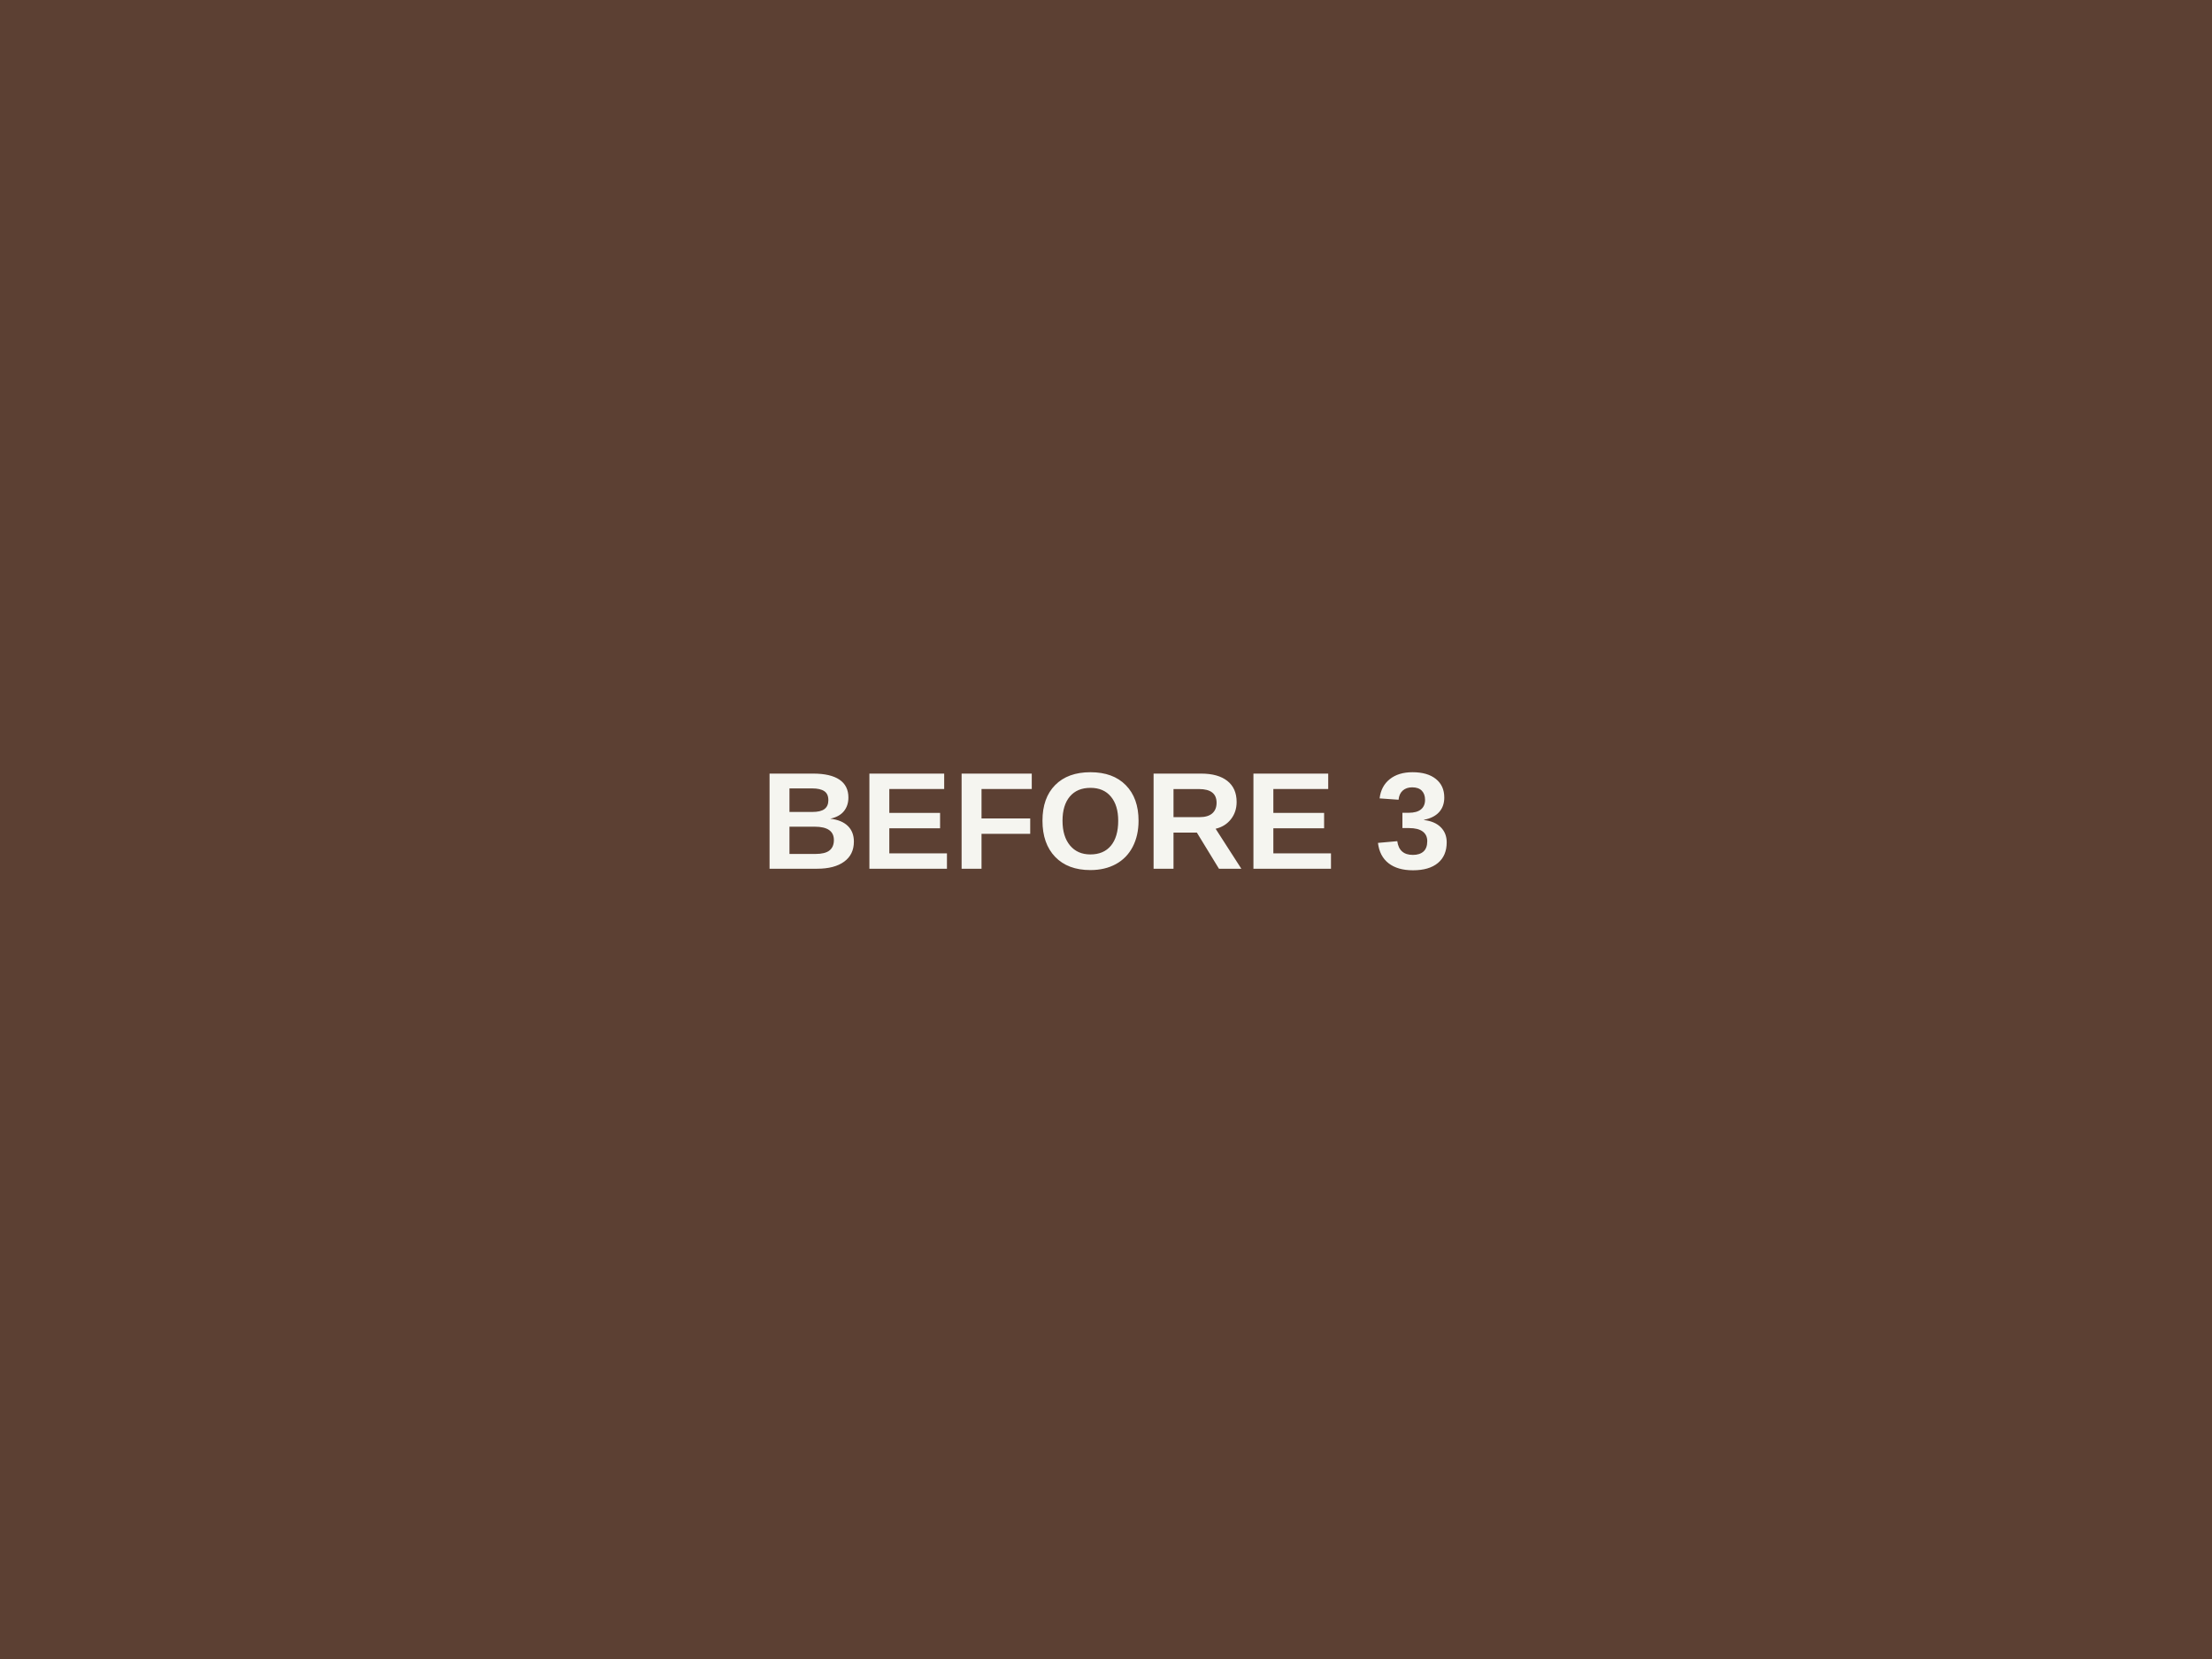
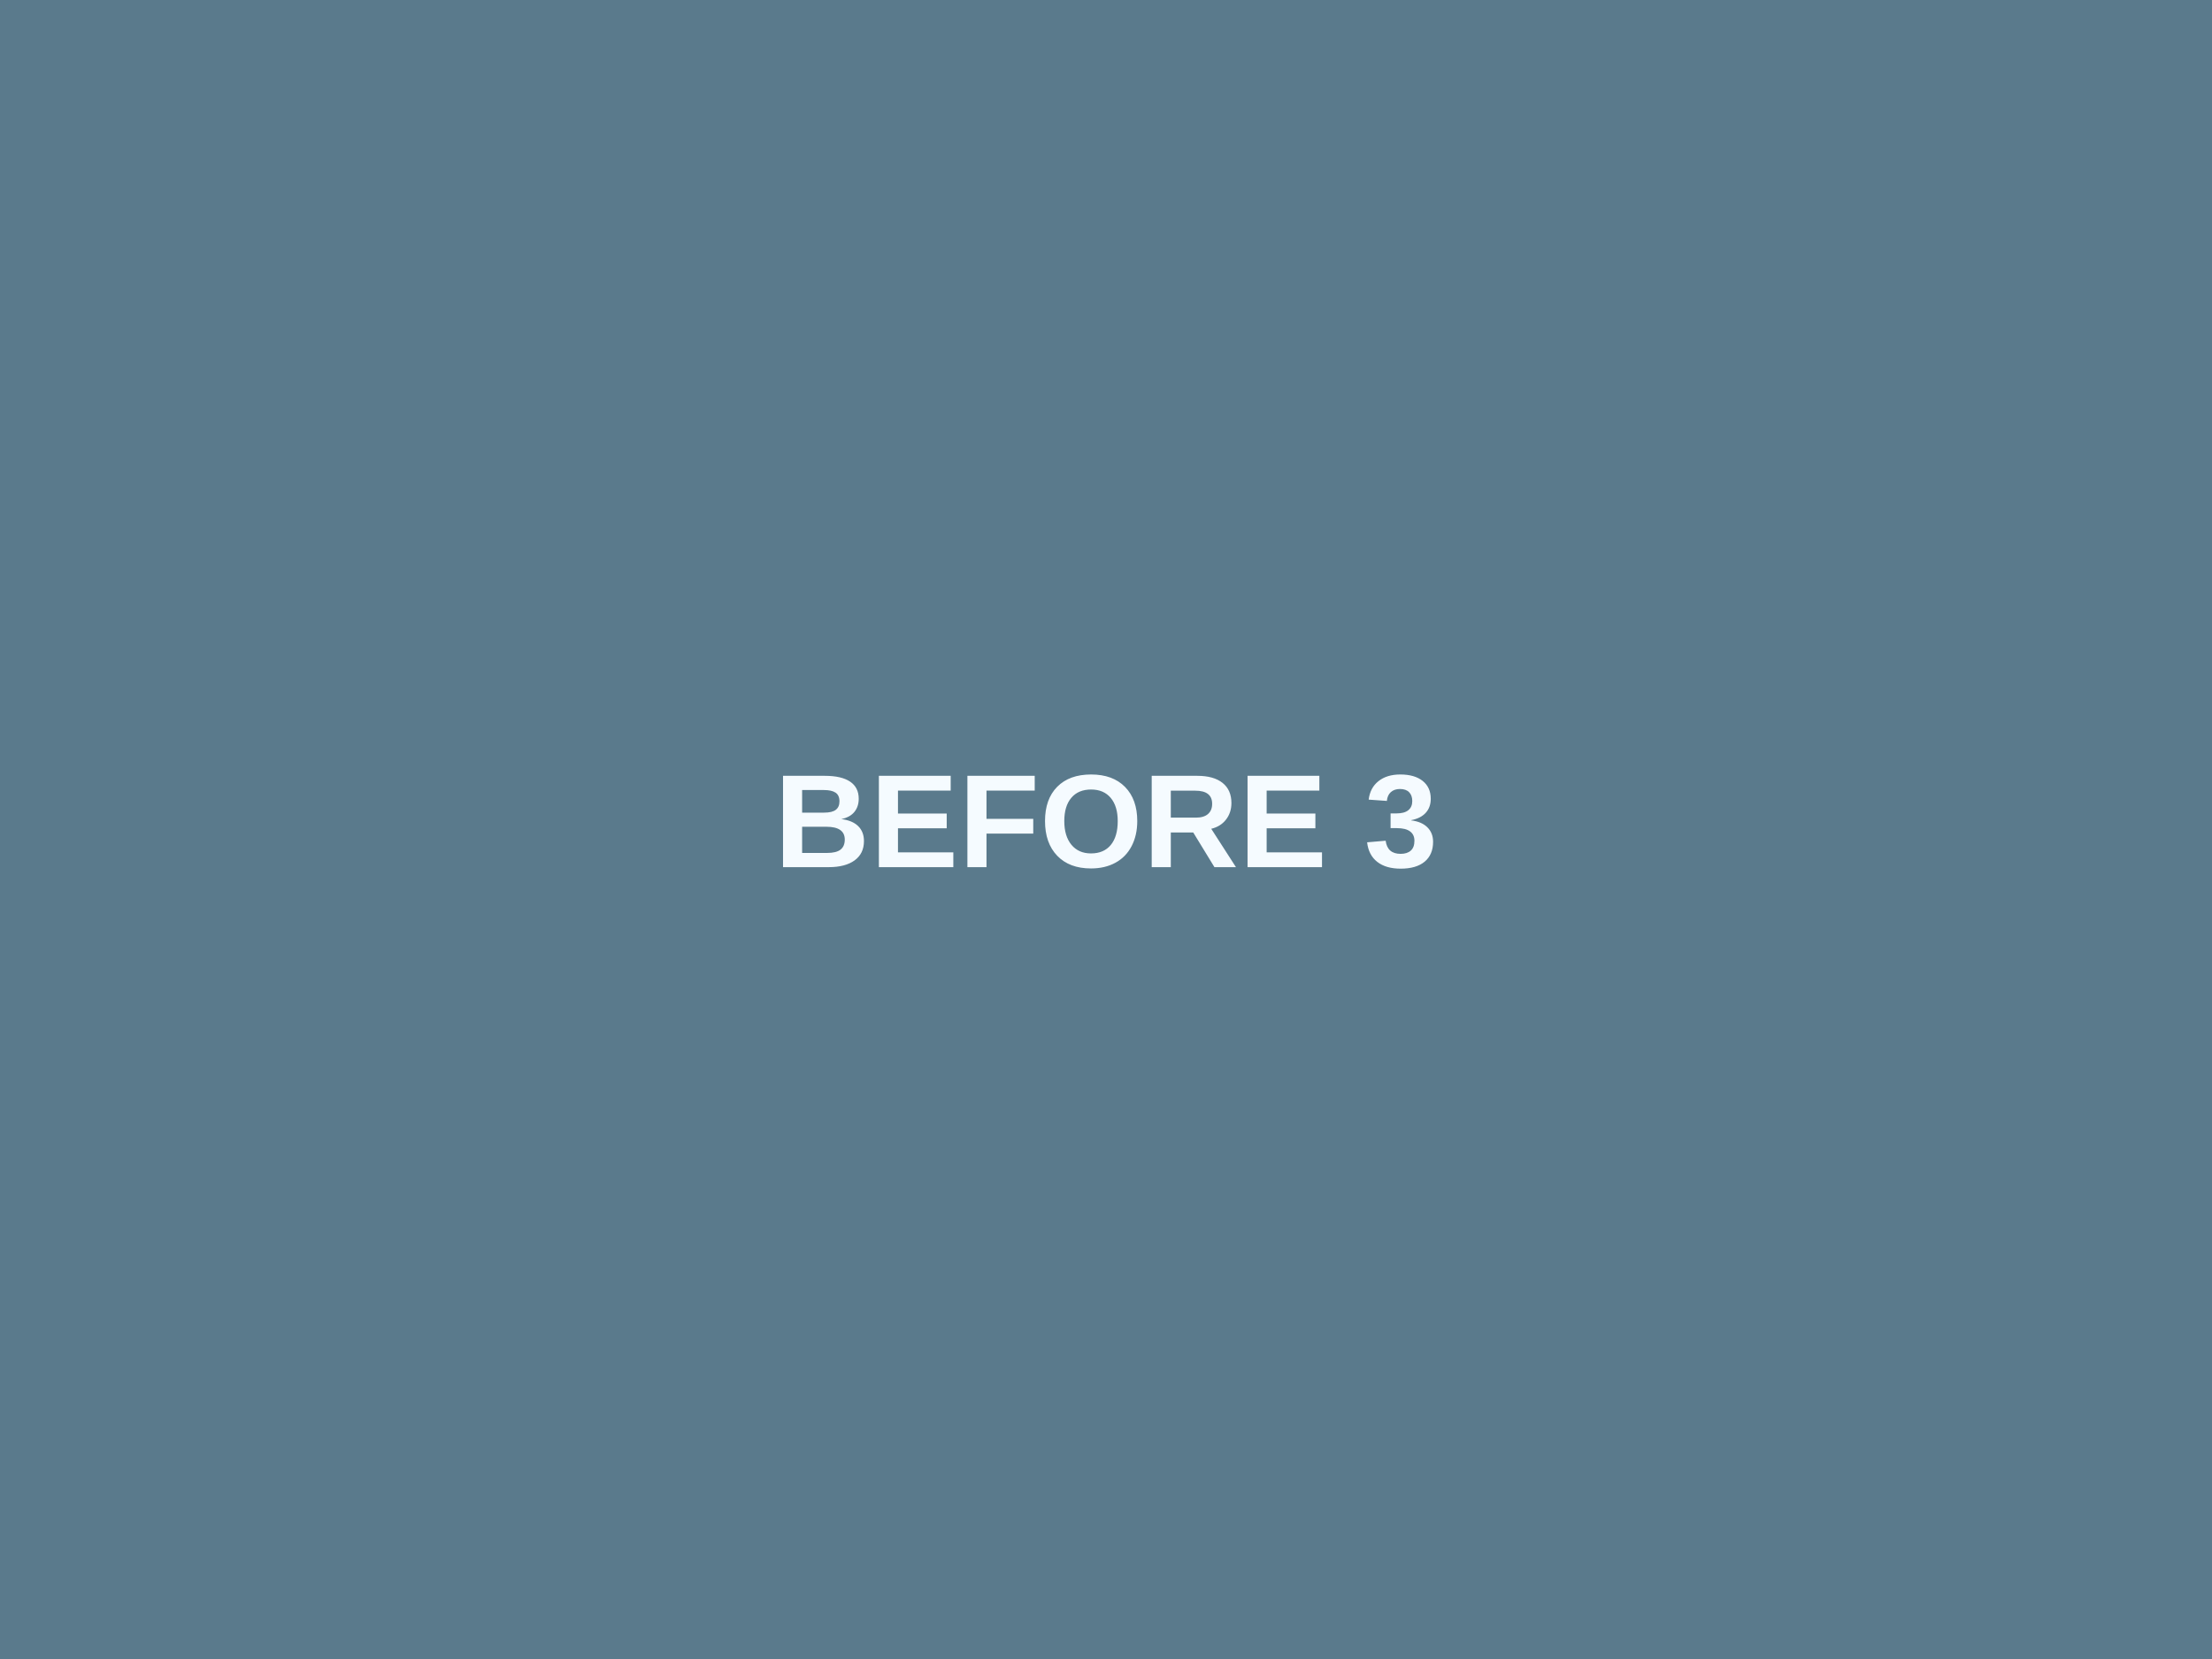
<svg xmlns="http://www.w3.org/2000/svg" width="800" height="600" viewBox="0 0 800 600" role="img">
-   <rect width="100%" height="100%" fill="#5c4033" />
-   <text x="50%" y="50%" fill="#f5f5f0" font-family="Arial, Helvetica, sans-serif" font-size="50" font-weight="700" text-anchor="middle" dominant-baseline="middle">BEFORE 3</text>
+   <rect width="100%" height="100%" fill="#5a7a8c" />
+   <text x="50%" y="50%" fill="#f5fbff" font-family="Arial, Helvetica, sans-serif" font-size="48" font-weight="700" text-anchor="middle" dominant-baseline="middle">BEFORE 3</text>
</svg>
